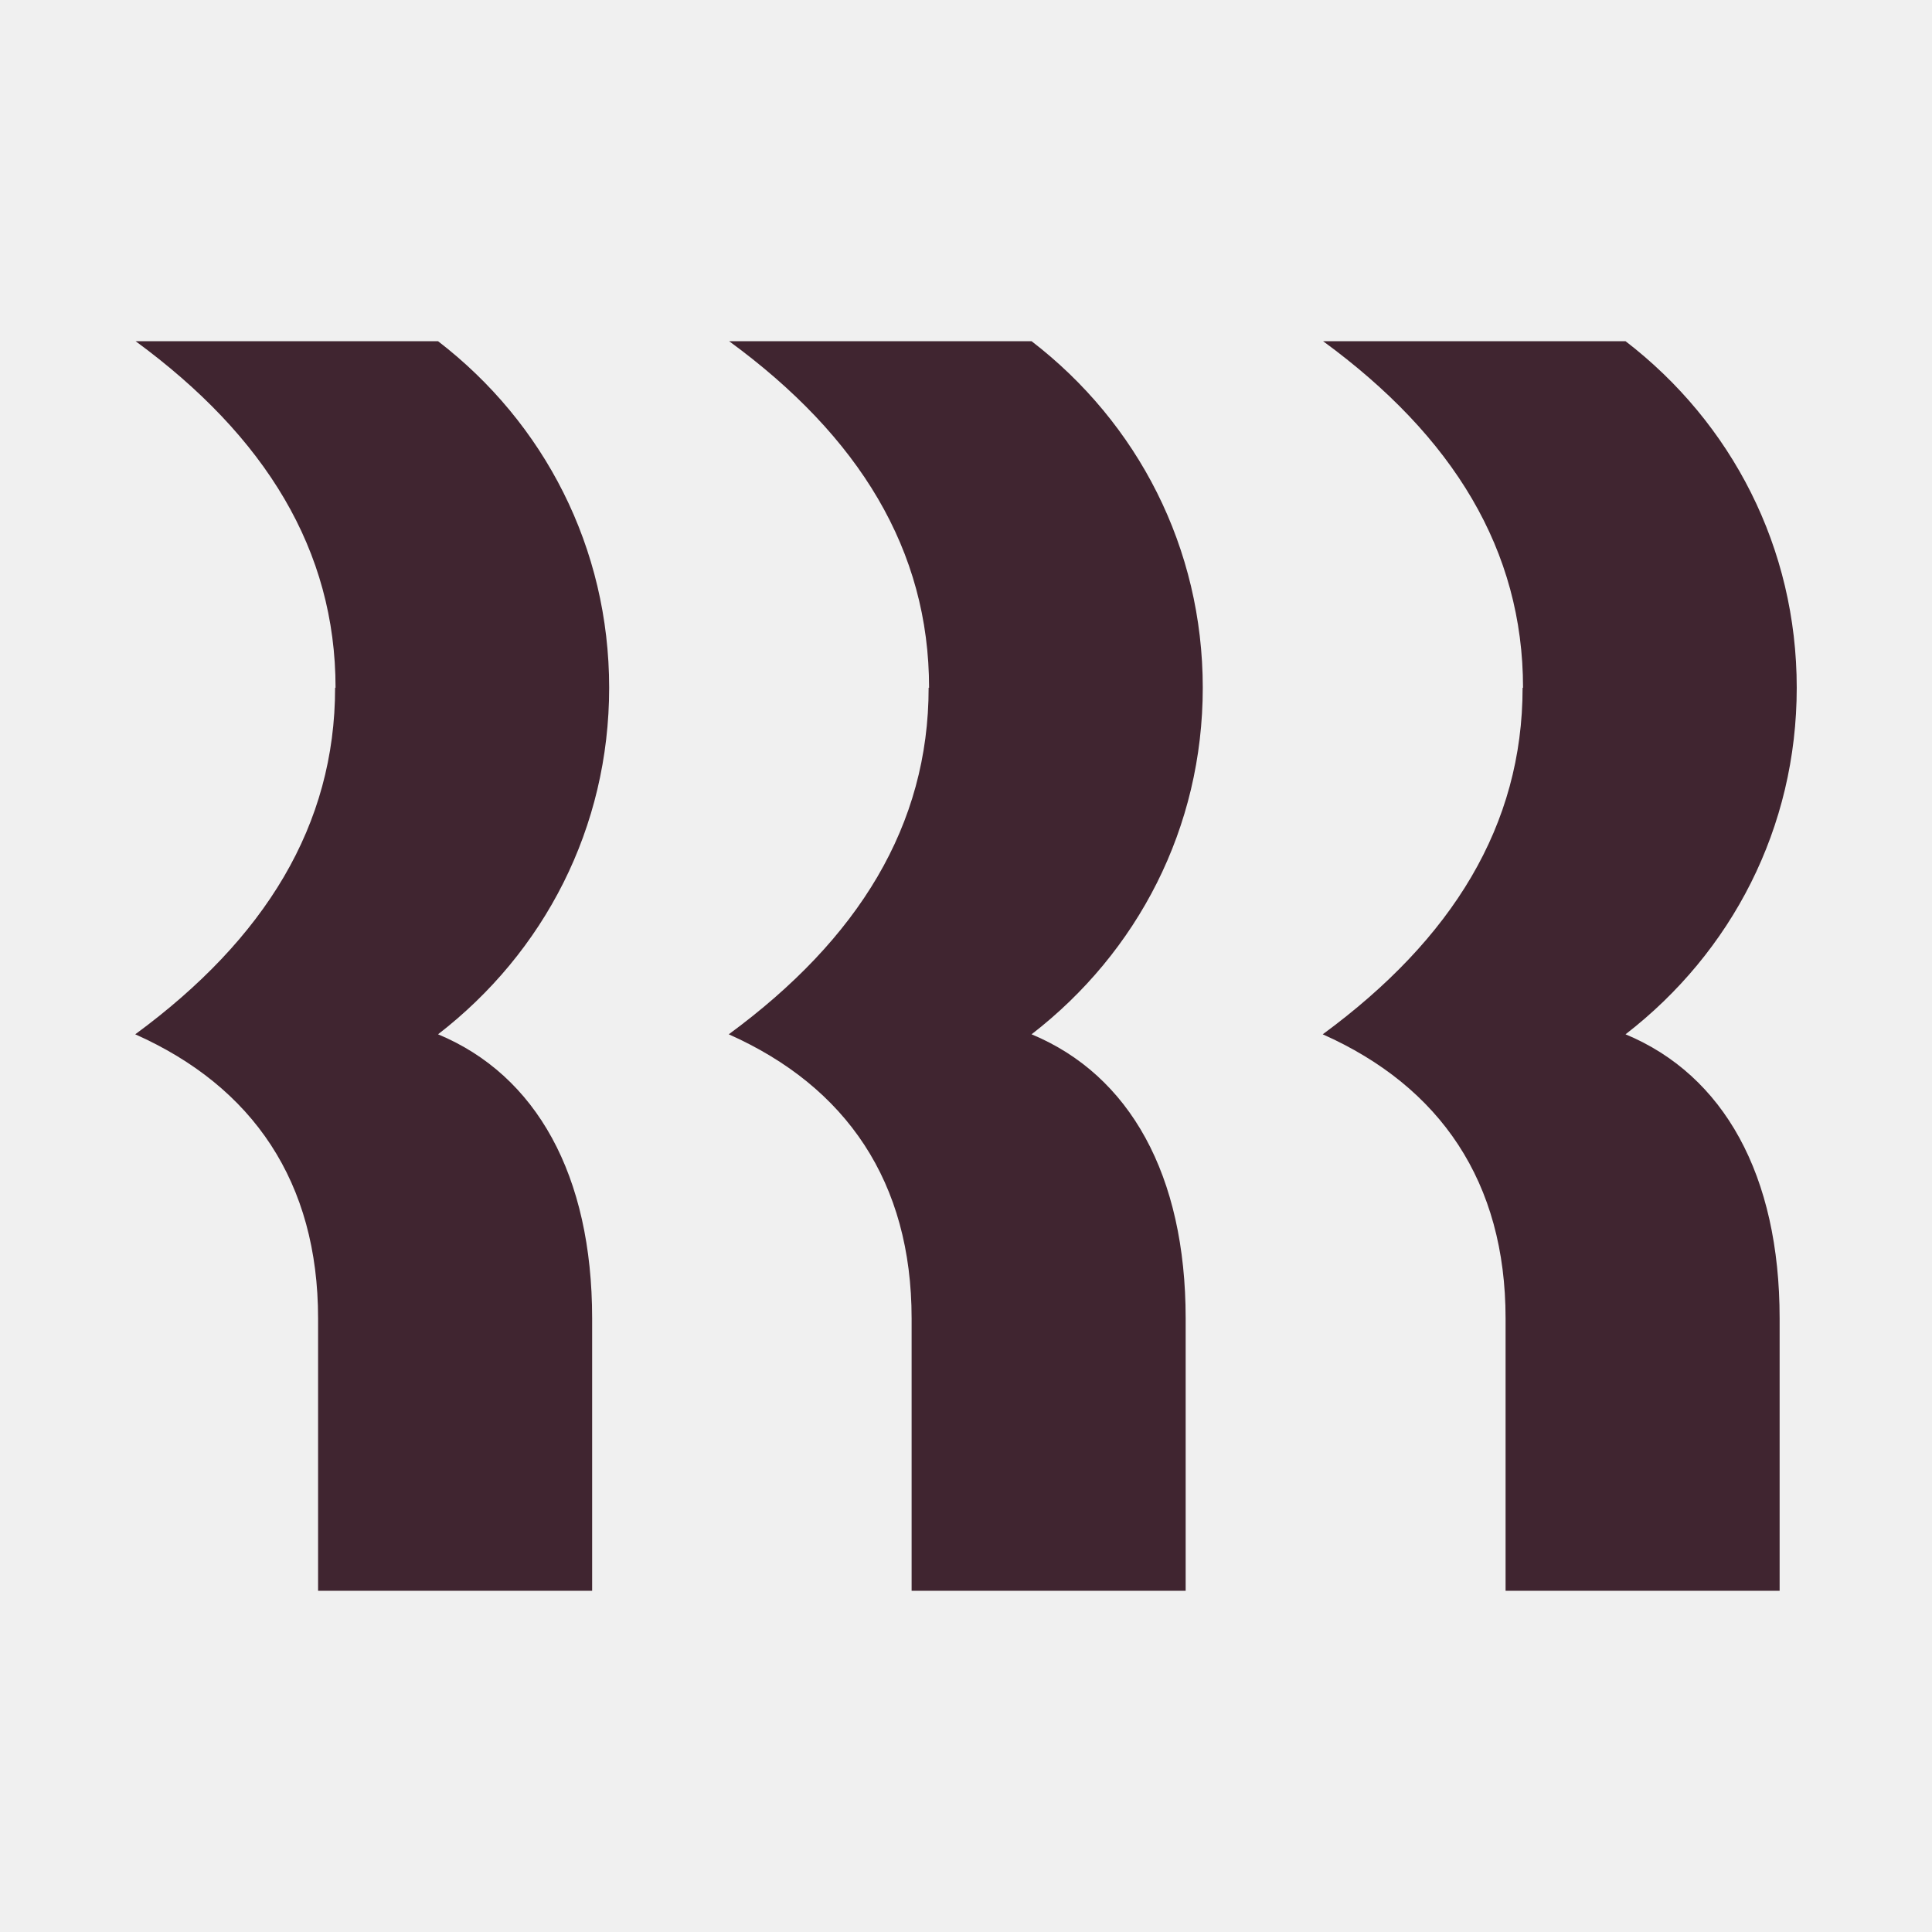
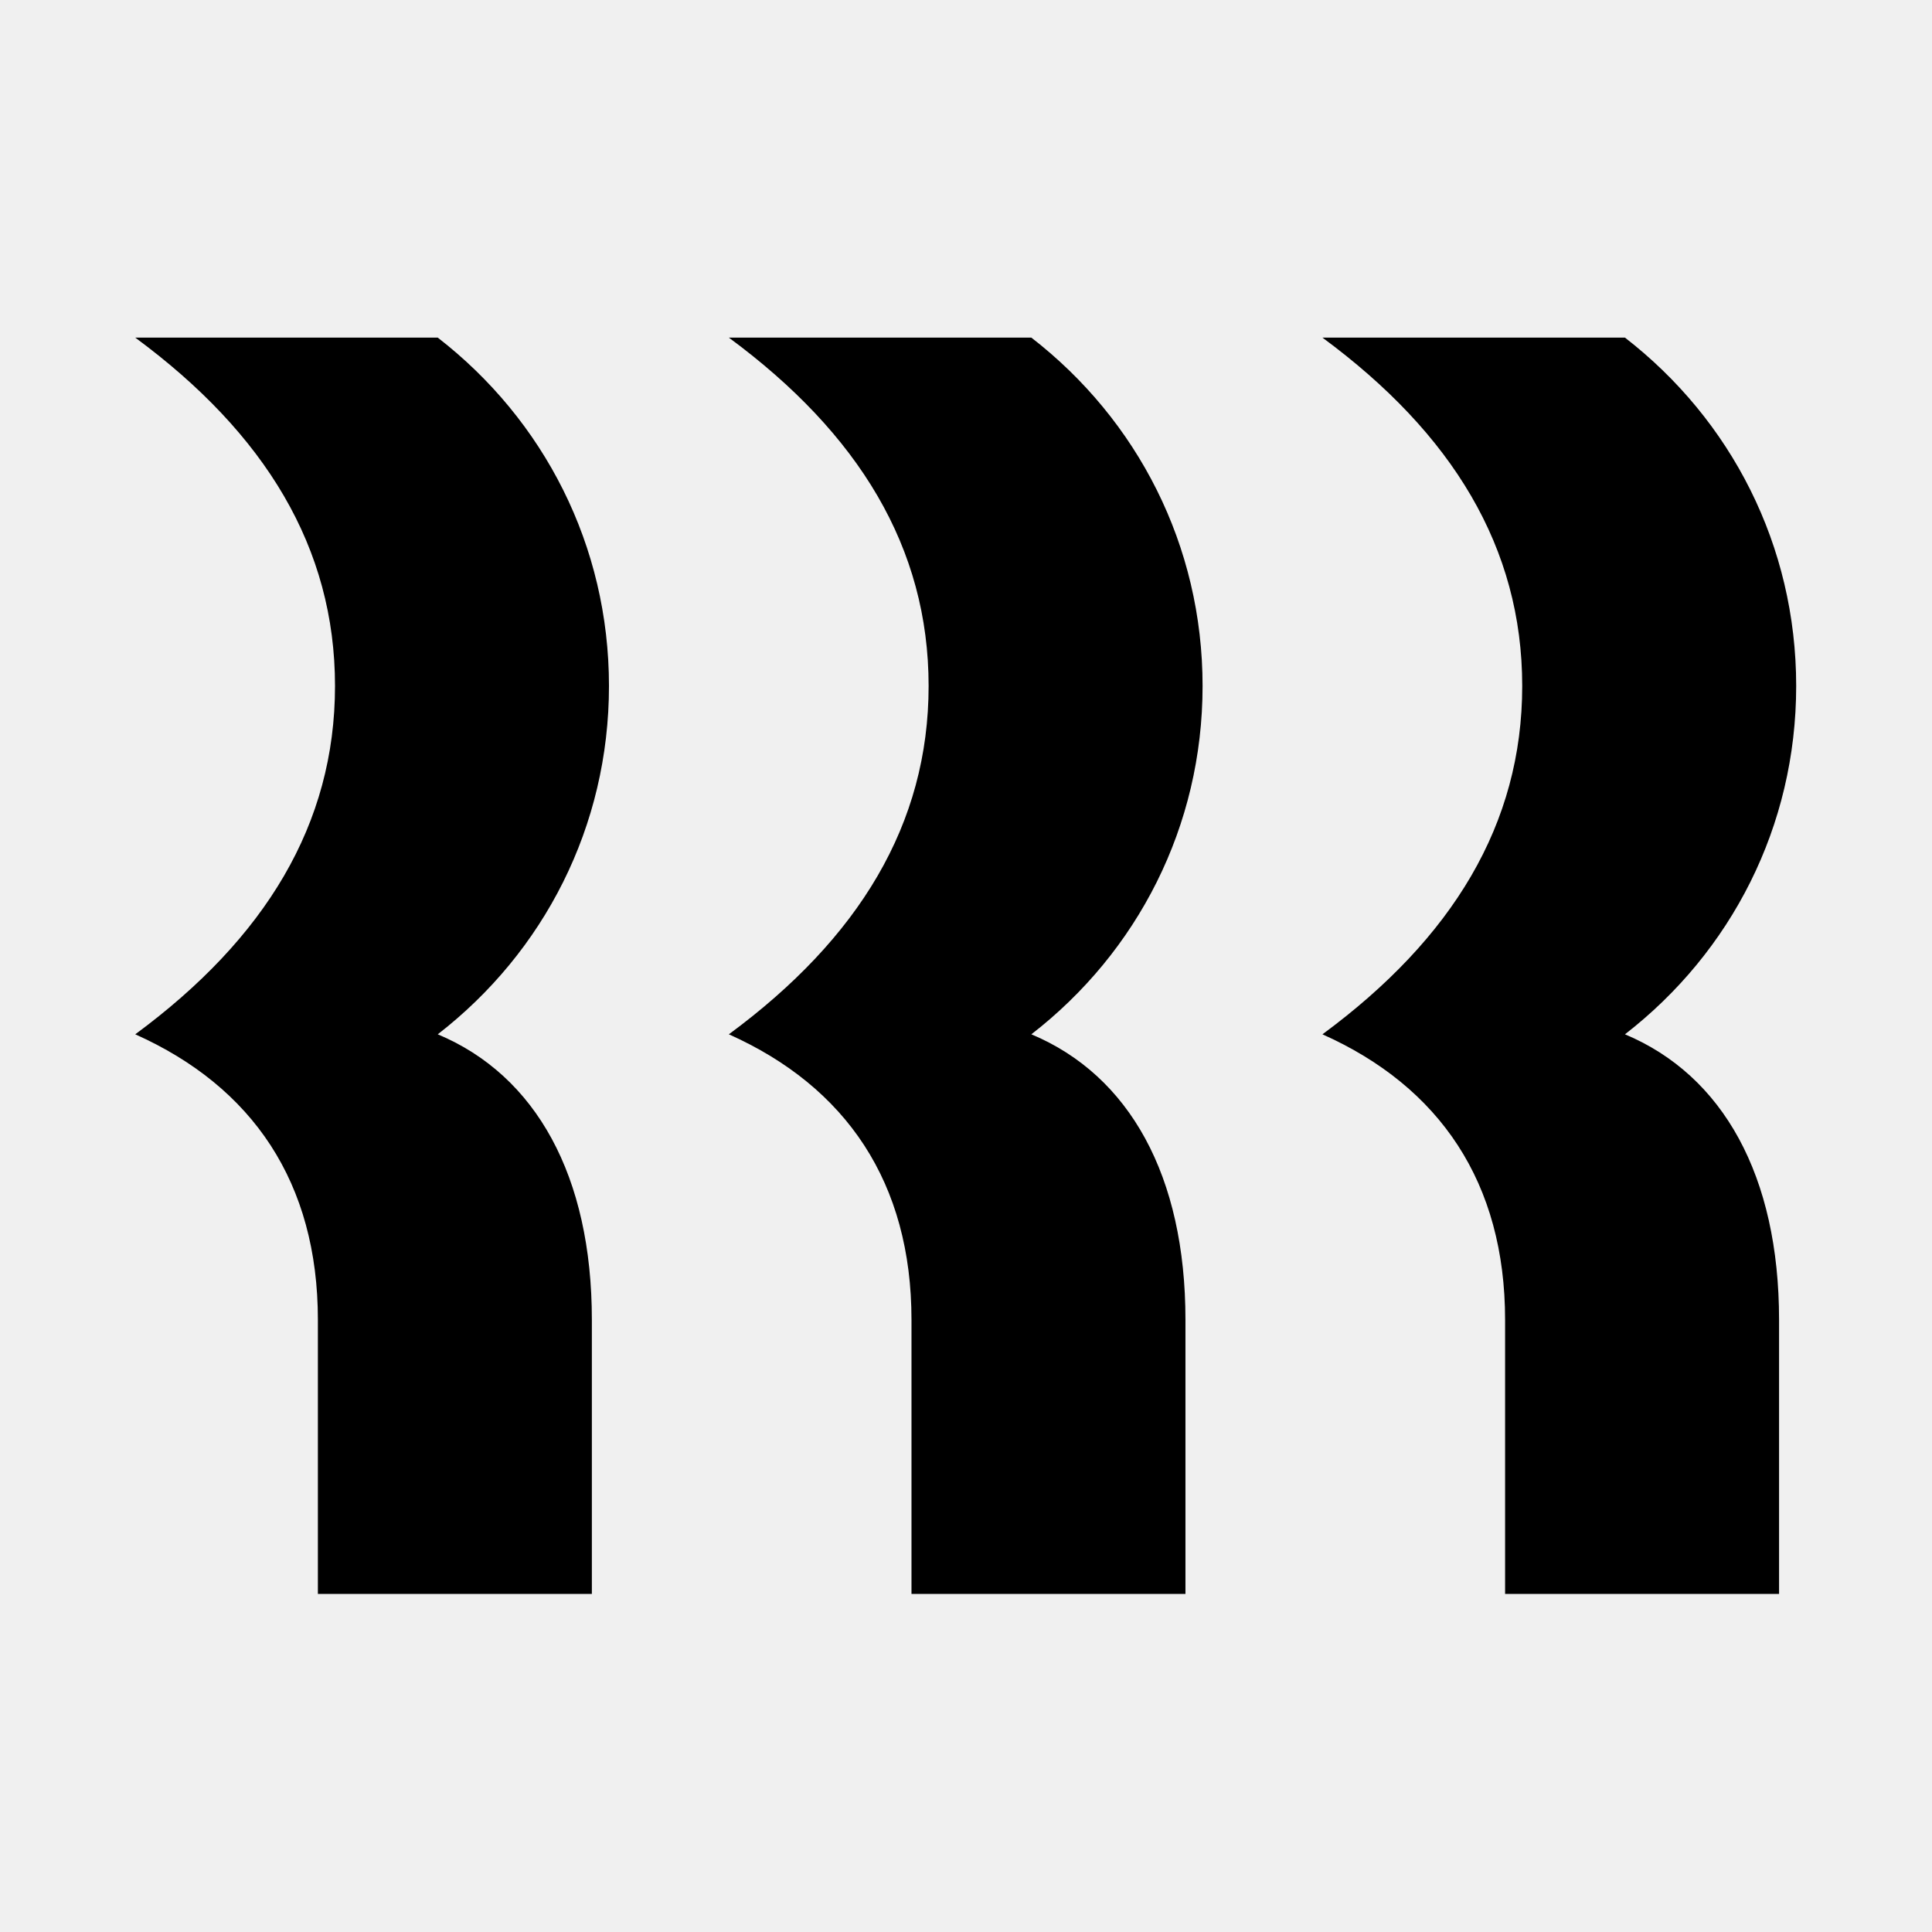
- <svg xmlns="http://www.w3.org/2000/svg" fill="none" viewBox="0 0 24 24">
-   <g transform="translate(1.0423 1.4992) scale(1.0957)">
-     <path d="M2.853 6.429C2.853 4.871 2.06 3.581 0.586 2.5H4.015C5.219 3.426 5.955 4.842 5.955 6.429C5.955 8.016 5.219 9.428 4.015 10.358C5.129 10.821 5.762 11.954 5.762 13.578V16.667H2.655V13.578C2.655 12.034 1.918 10.953 0.582 10.358C2.055 9.276 2.848 7.987 2.848 6.429H2.853ZM9.582 6.429C9.582 4.871 8.793 3.581 7.315 2.5H10.744C11.948 3.426 12.685 4.842 12.685 6.429C12.685 8.016 11.948 9.428 10.744 10.358C11.858 10.821 12.491 11.954 12.491 13.578V16.667H9.384V13.578C9.384 12.034 8.647 10.953 7.311 10.358C8.784 9.276 9.577 7.987 9.577 6.429H9.582ZM16.316 6.429C16.316 4.871 15.527 3.581 14.049 2.5H17.478C18.682 3.426 19.419 4.842 19.419 6.429C19.419 8.016 18.682 9.428 17.478 10.358C18.592 10.821 19.225 11.954 19.225 13.578V16.667H16.118V13.578C16.118 12.034 15.381 10.953 14.045 10.358C15.518 9.276 16.311 7.987 16.311 6.429H16.316Z" fill="#402530" />
+ <svg xmlns="http://www.w3.org/2000/svg" fill="none" role="img" viewBox="0 0 24 24">
+   <g transform="translate(1.68 4.194) scale(0.1369)">
+     <path d="M18.127 31.609C18.127 19.069 11.809 8.705 0 0H27.45C37.083 7.462 42.987 18.862 42.987 31.609C42.987 44.356 37.083 55.756 27.45 63.218C36.358 66.949 41.434 76.069 41.434 89.127V114H16.573V89.127C16.573 76.691 10.669 67.986 0 63.218C11.809 54.513 18.127 44.149 18.127 31.609ZM71.991 31.609C71.991 19.069 65.672 8.705 53.864 0H81.314C90.947 7.462 96.851 18.862 96.851 31.609C96.851 44.356 90.947 55.756 81.314 63.218C90.222 66.949 95.297 76.069 95.297 89.127V114H70.437V89.127C70.437 76.691 64.533 67.986 53.864 63.218C65.672 54.513 71.991 44.149 71.991 31.609ZM125.855 31.609C125.855 19.069 119.536 8.705 107.727 0H135.177C144.811 7.462 150.715 18.862 150.715 31.609C150.715 44.356 144.811 55.756 135.177 63.218C144.085 66.949 149.161 76.069 149.161 89.127V114H124.301V89.127C124.301 76.691 118.397 67.986 107.727 63.218C119.536 54.513 125.855 44.149 125.855 31.609Z" fill="black" />
+     <g clip-path="url(#rippling-clip0_14423_144)" />
+     <defs>
+       <clipPath id="rippling-clip0_14423_144">
+         <rect width="592.294" height="76.276" fill="white" transform="translate(207.706 18.8618)" />
+       </clipPath>
+     </defs>
  </g>
</svg>
